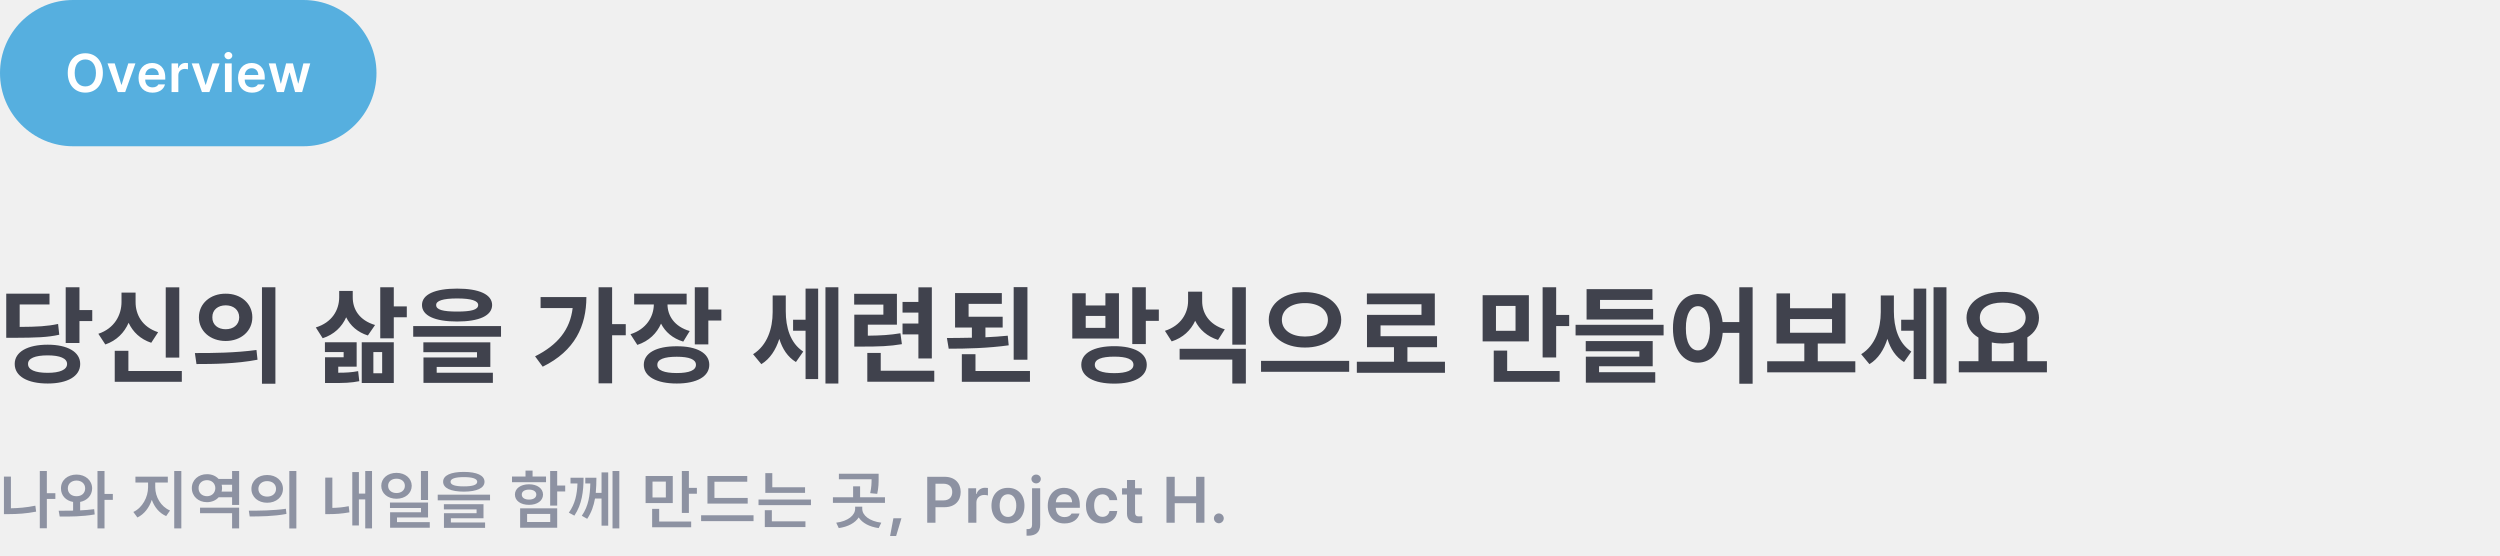
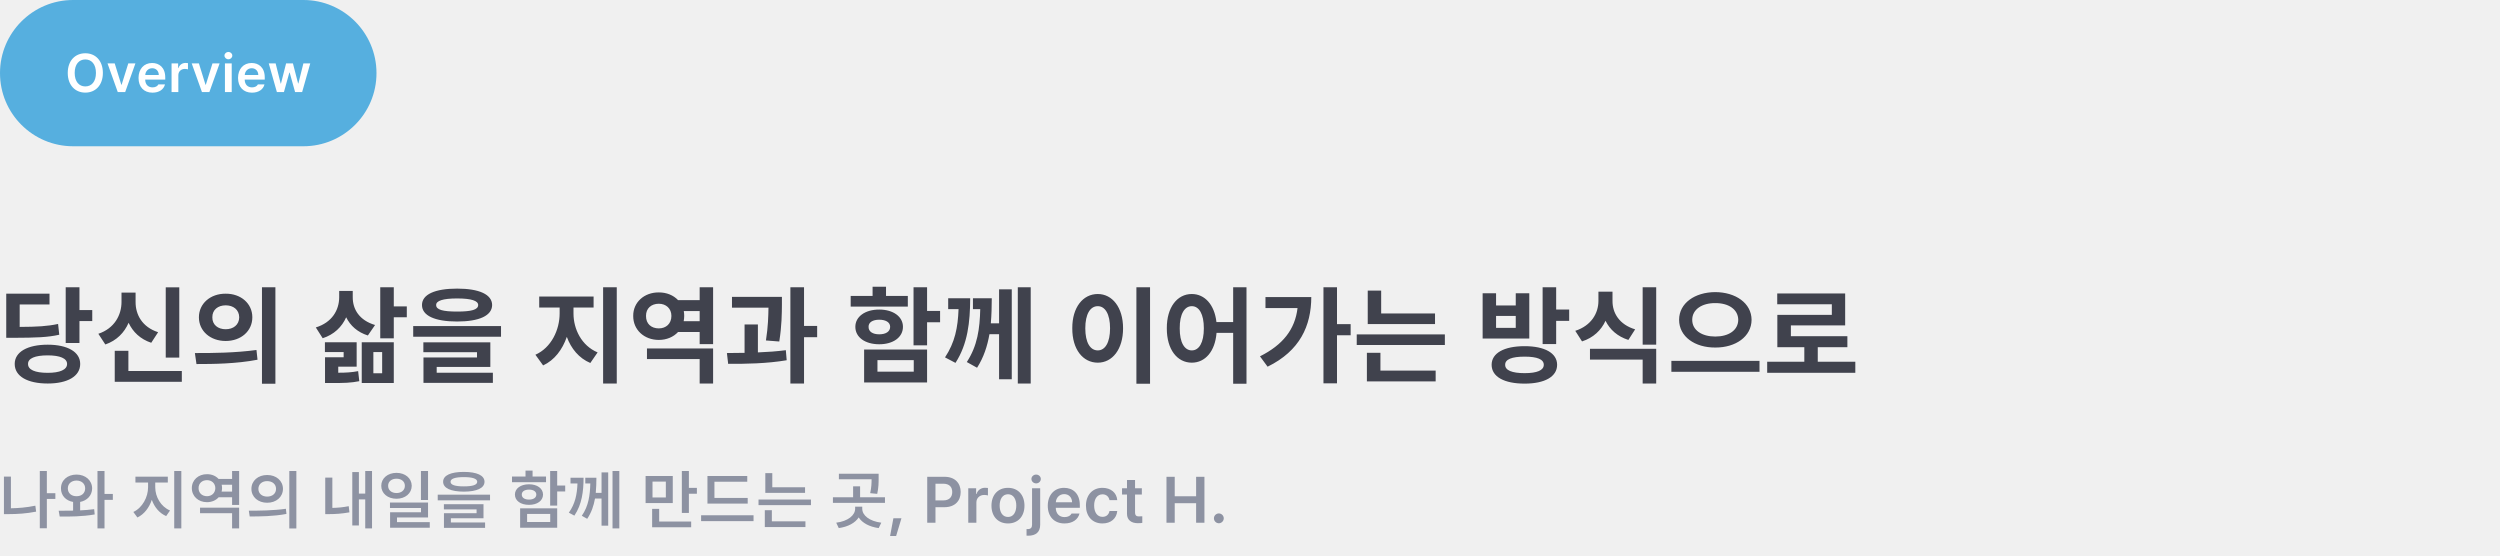
<svg xmlns="http://www.w3.org/2000/svg" width="923" height="205" viewBox="0 0 923 205" fill="none">
  <rect width="139" height="54" rx="27" fill="#56AFDF" />
  <path d="M37.983 26.93C37.983 31.5 35.209 34.195 31.498 34.195C27.788 34.195 25.014 31.48 25.014 26.93C25.014 22.359 27.788 19.664 31.498 19.664C35.209 19.664 37.983 22.359 37.983 26.93ZM35.424 26.93C35.424 23.707 33.803 21.949 31.498 21.949C29.194 21.949 27.573 23.707 27.573 26.93C27.573 30.152 29.194 31.91 31.498 31.91C33.803 31.91 35.424 30.152 35.424 26.93ZM50.004 23.395L46.215 34H43.48L39.691 23.395H42.348L44.789 31.285H44.906L47.367 23.395H50.004ZM56.302 34.215C53.099 34.215 51.146 32.086 51.146 28.766C51.146 25.484 53.138 23.258 56.166 23.258C58.763 23.258 61.009 24.879 61.009 28.609V29.391H53.607C53.636 31.197 54.701 32.262 56.322 32.262C57.416 32.262 58.158 31.793 58.47 31.168H60.912C60.462 33.004 58.763 34.215 56.302 34.215ZM53.627 27.691H58.627C58.607 26.246 57.65 25.191 56.205 25.191C54.701 25.191 53.705 26.334 53.627 27.691ZM63.343 34V23.395H65.765V25.152H65.882C66.253 23.941 67.288 23.238 68.499 23.238C68.773 23.238 69.163 23.258 69.398 23.297V25.602C69.183 25.523 68.656 25.445 68.245 25.445C66.859 25.445 65.843 26.402 65.843 27.75V34H63.343ZM81.087 23.395L77.298 34H74.563L70.774 23.395H73.43L75.872 31.285H75.989L78.45 23.395H81.087ZM83.049 34V23.395H85.549V34H83.049ZM84.319 21.891C83.537 21.891 82.873 21.285 82.873 20.523C82.873 19.781 83.537 19.176 84.319 19.176C85.12 19.176 85.764 19.781 85.764 20.523C85.764 21.285 85.12 21.891 84.319 21.891ZM93.039 34.215C89.836 34.215 87.883 32.086 87.883 28.766C87.883 25.484 89.875 23.258 92.902 23.258C95.5 23.258 97.746 24.879 97.746 28.609V29.391H90.344C90.373 31.197 91.438 32.262 93.059 32.262C94.152 32.262 94.894 31.793 95.207 31.168H97.648C97.199 33.004 95.5 34.215 93.039 34.215ZM90.363 27.691H95.363C95.344 26.246 94.387 25.191 92.941 25.191C91.438 25.191 90.441 26.334 90.363 27.691ZM102.228 34L99.22 23.395H101.759L103.634 30.855H103.732L105.627 23.395H108.146L110.06 30.816H110.158L112.013 23.395H114.552L111.545 34H108.947L106.955 26.812H106.818L104.826 34H102.228Z" fill="white" />
-   <path d="M29.336 106.047V114.484H34.062V118.547H29.336V126.633H24.258V106.047H29.336ZM17.617 127.258C24.922 127.258 29.609 129.914 29.609 134.367C29.609 138.938 24.922 141.594 17.617 141.594C10.156 141.594 5.43 138.938 5.43 134.367C5.43 129.914 10.156 127.258 17.617 127.258ZM17.617 131.203C12.93 131.203 10.312 132.297 10.352 134.367C10.312 136.516 12.93 137.648 17.617 137.648C22.109 137.648 24.766 136.516 24.766 134.367C24.766 132.297 22.109 131.203 17.617 131.203ZM18.281 108.43V112.414H7.266V120.695C13.848 120.656 17.461 120.461 21.445 119.602L21.875 123.586C17.5 124.562 13.32 124.68 5.273 124.719H2.305V108.43H18.281ZM66.191 106.086V132.023H61.191V106.086H66.191ZM67.128 136.984V140.969H42.362V129.523H47.402V136.984H67.128ZM50.058 111.477C50.019 116.164 52.519 120.773 58.378 122.648L55.839 126.555C51.835 125.227 49.062 122.57 47.48 119.172C45.898 122.824 43.046 125.754 38.886 127.18L36.308 123.234C42.284 121.242 44.862 116.281 44.862 111.477V108.039H50.058V111.477ZM83.319 108.43C88.944 108.391 93.162 112.062 93.162 117.141C93.162 122.258 88.944 125.891 83.319 125.891C77.694 125.891 73.436 122.258 73.436 117.141C73.436 112.062 77.694 108.391 83.319 108.43ZM83.319 112.727C80.506 112.727 78.358 114.367 78.397 117.141C78.358 119.953 80.506 121.555 83.319 121.555C86.131 121.555 88.28 119.953 88.319 117.141C88.28 114.367 86.17 112.727 83.319 112.727ZM101.678 106.047V141.672H96.717V106.047H101.678ZM71.952 130.344C78.28 130.383 87.069 130.266 94.686 129.211L95.077 132.805C87.186 134.328 78.748 134.406 72.537 134.406L71.952 130.344ZM130.231 109.68C130.192 114.211 132.692 118.273 138.473 119.992L135.817 123.859C131.989 122.648 129.333 120.246 127.809 117.141C126.227 120.695 123.356 123.508 119.137 124.875L116.598 120.891C122.575 119.055 125.192 114.523 125.231 109.797V107.414H130.231V109.68ZM145.387 106.047V113.117H150.192V117.141H145.387V124.914H140.387V106.047H145.387ZM131.677 126.359V135.383H124.88V137.609C127.868 137.609 129.841 137.473 132.223 137.023L132.653 140.734C129.528 141.359 126.989 141.438 122.145 141.398H119.997V131.906H126.872V129.992H119.958V126.359H131.677ZM145.387 126.359V141.398H133.552V126.359H145.387ZM137.848 129.992V137.805H141.091V129.992H137.848ZM168.766 106.555C176.93 106.555 181.656 108.703 181.695 112.609C181.656 116.555 176.93 118.703 168.766 118.703C160.562 118.703 155.797 116.555 155.797 112.609C155.797 108.703 160.562 106.555 168.766 106.555ZM168.766 110.188C163.531 110.188 160.992 111.047 161.031 112.609C160.992 114.367 163.531 115.031 168.766 115.031C174.039 115.031 176.539 114.367 176.539 112.609C176.539 111.047 174.039 110.188 168.766 110.188ZM184.977 120.383V124.328H152.555V120.383H184.977ZM181.031 126.398V135.461H161.227V137.609H181.969V141.359H156.344V131.984H176.109V130.031H156.305V126.398H181.031ZM225.991 106.047V119.68H231.03V123.781H225.991V141.516H220.991V106.047H225.991ZM216.498 109.68C216.459 120.305 212.319 129.523 200.366 135.383L197.553 131.555C205.971 127.336 210.483 121.672 211.42 113.742H199.584V109.68H216.498ZM253.509 108.43V112.414H246.439C246.478 116.555 248.959 120.559 254.642 122.219L252.259 126.125C248.334 124.934 245.619 122.551 244.056 119.484C242.474 123.078 239.584 125.93 235.306 127.336L232.767 123.391C238.666 121.535 241.322 116.926 241.4 112.414H234.134V108.43H253.509ZM261.517 106.047V114.289H266.322V118.352H261.517V127.141H256.517V106.047H261.517ZM249.877 127.844C257.259 127.805 261.869 130.344 261.869 134.68C261.869 139.016 257.259 141.594 249.877 141.594C242.337 141.594 237.689 139.016 237.689 134.68C237.689 130.344 242.337 127.805 249.877 127.844ZM249.877 131.711C245.189 131.711 242.65 132.688 242.689 134.68C242.65 136.711 245.189 137.727 249.877 137.727C254.486 137.727 256.947 136.711 256.947 134.68C256.947 132.688 254.486 131.711 249.877 131.711ZM290.109 114.992C290.109 120.734 291.711 126.672 296.555 129.797L293.859 133.664C290.793 131.809 288.84 128.762 287.727 125.109C286.438 129.133 284.309 132.492 281.086 134.445L278.039 130.773C283.312 127.492 285.266 121.242 285.266 115.227V109.094H290.109V114.992ZM309.523 106.047V141.594H304.758V106.047H309.523ZM302.062 106.555V139.953H297.414V122.102H292.805V118.039H297.414V106.555H302.062ZM331.144 108.469V119.875H320.402V123.938C325.284 123.879 328.624 123.684 332.433 123.039L332.98 127.062C328.409 127.844 324.464 127.961 318.136 127.961H315.402V116.164H326.144V112.453H315.362V108.469H331.144ZM344.034 106.086V132.336H339.073V123.469H333.214V119.445H339.073V115.422H333.214V111.477H339.073V106.086H344.034ZM344.933 136.867V140.93H320.206V130.305H325.167V136.867H344.933ZM370.186 116.945V120.93H363.819V124.523C366.631 124.387 369.424 124.211 372.061 123.938L372.413 127.492C364.873 128.547 356.827 128.742 350.264 128.742L349.6 124.797C352.452 124.777 355.596 124.758 358.819 124.68V120.93H352.608V108.195H369.873V112.18H357.608V116.945H370.186ZM379.327 106.008V132.805H374.248V106.008H379.327ZM380.264 136.984V140.969H355.108V130.773H360.147V136.984H380.264ZM411.395 127.805C418.778 127.805 423.388 130.344 423.388 134.68C423.388 139.094 418.778 141.633 411.395 141.633C403.856 141.633 399.208 139.094 399.208 134.68C399.208 130.344 403.856 127.805 411.395 127.805ZM411.395 131.672C406.708 131.672 404.169 132.648 404.208 134.68C404.169 136.711 406.708 137.766 411.395 137.766C416.005 137.766 418.466 136.711 418.466 134.68C418.466 132.648 416.005 131.672 411.395 131.672ZM423.036 106.047V114.289H427.841V118.469H423.036V127.023H418.036V106.047H423.036ZM400.848 108.273V112.766H408.114V108.273H413.114V124.992H395.888V108.273H400.848ZM400.848 121.047H408.114V116.633H400.848V121.047ZM443.836 111.086C443.797 115.539 446.336 119.836 452.195 121.594L449.695 125.5C445.652 124.211 442.859 121.691 441.258 118.43C439.656 121.945 436.766 124.699 432.586 126.047L430.086 122.141C436.023 120.227 438.641 115.617 438.641 111.086V107.688H443.836V111.086ZM459.969 128.781V141.594H454.969V132.766H435.516V128.781H459.969ZM459.969 106.047V127.258H454.969V106.047H459.969ZM481.784 107.844C489.284 107.883 495.144 111.906 495.183 118.078C495.144 124.289 489.284 128.352 481.784 128.312C474.245 128.352 468.425 124.289 468.425 118.078C468.425 111.906 474.245 107.883 481.784 107.844ZM481.784 111.906C476.862 111.867 473.269 114.25 473.269 118.078C473.269 121.945 476.862 124.25 481.784 124.25C486.706 124.25 490.222 121.945 490.261 118.078C490.222 114.25 486.706 111.867 481.784 111.906ZM498.112 133.234V137.258H465.573V133.234H498.112ZM533.483 133.547V137.648H500.944V133.547H514.655V128.195H504.694V116.242H524.811V112.336H504.655V108.352H529.733V120.148H509.694V124.133H530.553V128.195H519.616V133.547H533.483ZM564.458 108.977V126.047H547.388V108.977H564.458ZM552.309 112.961V122.141H559.536V112.961H552.309ZM574.536 106.047V116.281H579.341V120.383H574.536V131.984H569.536V106.047H574.536ZM575.825 136.984V140.969H551.489V129.445H556.45V136.984H575.825ZM614.203 119.914V123.82H581.703V119.914H614.203ZM610.336 114.055V117.961H585.766V106.75H610.062V110.734H590.727V114.055H610.336ZM610.18 125.93V135.227H590.375V137.414H611.117V141.281H585.492V131.672H605.258V129.68H585.453V125.93H610.18ZM626.878 108.547C631.683 108.547 635.257 112.512 635.98 118.898H642.152V106.047H647.073V141.672H642.152V122.883H636.019C635.491 129.719 631.839 133.898 626.878 133.898C621.487 133.898 617.62 129.016 617.659 121.203C617.62 113.469 621.487 108.547 626.878 108.547ZM626.878 113.039C624.222 113.039 622.386 115.93 622.425 121.203C622.386 126.516 624.222 129.367 626.878 129.367C629.573 129.367 631.331 126.516 631.331 121.203C631.331 115.93 629.573 113.039 626.878 113.039ZM684.983 133.391V137.453H652.444V133.391H666.155V126.828H655.881V108.312H660.881V113.82H676.389V108.312H681.35V126.828H671.116V133.391H684.983ZM660.881 122.844H676.389V117.805H660.881V122.844ZM699.22 114.992C699.22 120.734 700.822 126.672 705.666 129.797L702.97 133.664C699.904 131.809 697.951 128.762 696.838 125.109C695.548 129.133 693.42 132.492 690.197 134.445L687.15 130.773C692.423 127.492 694.377 121.242 694.377 115.227V109.094H699.22V114.992ZM718.634 106.047V141.594H713.869V106.047H718.634ZM711.173 106.555V139.953H706.525V122.102H701.916V118.039H706.525V106.555H711.173ZM755.723 133.352V137.453H723.184V133.352H730.45V124.641C727.696 123 726.036 120.48 726.036 117.336C726.036 111.594 731.661 107.766 739.395 107.766C747.091 107.766 752.755 111.594 752.794 117.336C752.774 120.402 751.153 122.902 748.497 124.562V133.352H755.723ZM739.395 111.711C734.317 111.711 730.958 113.742 730.958 117.336C730.958 120.812 734.317 122.961 739.395 122.961C744.434 122.961 747.833 120.812 747.872 117.336C747.833 113.742 744.434 111.711 739.395 111.711ZM735.372 133.352H743.458V126.438C742.188 126.691 740.821 126.828 739.395 126.828C737.97 126.828 736.622 126.711 735.372 126.438V133.352Z" fill="#40424D" />
+   <path d="M29.336 106.047V114.484H34.062V118.547H29.336V126.633H24.258V106.047H29.336ZM17.617 127.258C24.922 127.258 29.609 129.914 29.609 134.367C29.609 138.938 24.922 141.594 17.617 141.594C10.156 141.594 5.43 138.938 5.43 134.367C5.43 129.914 10.156 127.258 17.617 127.258ZM17.617 131.203C12.93 131.203 10.312 132.297 10.352 134.367C10.312 136.516 12.93 137.648 17.617 137.648C22.109 137.648 24.766 136.516 24.766 134.367C24.766 132.297 22.109 131.203 17.617 131.203ZM18.281 108.43V112.414H7.266V120.695C13.848 120.656 17.461 120.461 21.445 119.602L21.875 123.586C17.5 124.562 13.32 124.68 5.273 124.719H2.305V108.43H18.281ZM66.191 106.086V132.023H61.191V106.086H66.191ZM67.128 136.984V140.969H42.362V129.523H47.402V136.984H67.128ZM50.058 111.477C50.019 116.164 52.519 120.773 58.378 122.648L55.839 126.555C51.835 125.227 49.062 122.57 47.48 119.172C45.898 122.824 43.046 125.754 38.886 127.18L36.308 123.234C42.284 121.242 44.862 116.281 44.862 111.477V108.039H50.058V111.477ZM83.319 108.43C88.944 108.391 93.162 112.062 93.162 117.141C93.162 122.258 88.944 125.891 83.319 125.891C77.694 125.891 73.436 122.258 73.436 117.141C73.436 112.062 77.694 108.391 83.319 108.43ZM83.319 112.727C80.506 112.727 78.358 114.367 78.397 117.141C78.358 119.953 80.506 121.555 83.319 121.555C86.131 121.555 88.28 119.953 88.319 117.141C88.28 114.367 86.17 112.727 83.319 112.727ZM101.678 106.047V141.672H96.717V106.047H101.678ZM71.952 130.344C78.28 130.383 87.069 130.266 94.686 129.211L95.077 132.805C87.186 134.328 78.748 134.406 72.537 134.406L71.952 130.344ZM130.231 109.68C130.192 114.211 132.692 118.273 138.473 119.992L135.817 123.859C131.989 122.648 129.333 120.246 127.809 117.141C126.227 120.695 123.356 123.508 119.137 124.875L116.598 120.891C122.575 119.055 125.192 114.523 125.231 109.797V107.414H130.231V109.68ZM145.387 106.047V113.117H150.192V117.141H145.387V124.914H140.387V106.047H145.387ZM131.677 126.359V135.383H124.88V137.609C127.868 137.609 129.841 137.473 132.223 137.023L132.653 140.734C129.528 141.359 126.989 141.438 122.145 141.398H119.997V131.906H126.872V129.992H119.958V126.359H131.677ZM145.387 126.359V141.398H133.552V126.359H145.387ZM137.848 129.992V137.805H141.091V129.992H137.848ZM168.766 106.555C176.93 106.555 181.656 108.703 181.695 112.609C181.656 116.555 176.93 118.703 168.766 118.703C160.562 118.703 155.797 116.555 155.797 112.609C155.797 108.703 160.562 106.555 168.766 106.555ZM168.766 110.188C163.531 110.188 160.992 111.047 161.031 112.609C160.992 114.367 163.531 115.031 168.766 115.031C174.039 115.031 176.539 114.367 176.539 112.609C176.539 111.047 174.039 110.188 168.766 110.188ZM184.977 120.383V124.328H152.555V120.383H184.977ZM181.031 126.398V135.461H161.227V137.609H181.969V141.359H156.344V131.984H176.109V130.031H156.305V126.398H181.031ZM211.733 115.734C211.733 121.477 214.663 127.609 220.639 130.109L217.944 134.016C213.745 132.238 210.854 128.703 209.272 124.367C207.651 129.074 204.702 132.98 200.522 134.914L197.67 130.969C203.569 128.352 206.616 121.75 206.616 115.734V113.547H199.077V109.484H219.155V113.547H211.733V115.734ZM227.709 106.047V141.594H222.67V106.047H227.709ZM263.275 128.664V141.594H258.314V132.57H238.861V128.664H263.275ZM263.275 106.047V127.062H258.314V122.57H250.345C248.646 124.406 246.127 125.5 243.236 125.5C237.845 125.5 233.744 121.789 233.783 116.633C233.744 111.594 237.845 107.922 243.236 107.961C246.127 107.941 248.646 109.016 250.345 110.812H258.314V106.047H263.275ZM243.236 112.141C240.462 112.141 238.47 113.859 238.509 116.633C238.47 119.562 240.462 121.242 243.236 121.242C245.853 121.242 247.884 119.562 247.884 116.633C247.884 113.859 245.853 112.141 243.236 112.141ZM252.416 118.586H258.314V114.836H252.455C252.552 115.402 252.611 116.008 252.611 116.633C252.611 117.316 252.533 117.961 252.416 118.586ZM288.684 109.602V112.453C288.645 115.812 288.645 120.188 287.708 126.086L282.786 125.695C283.587 120.539 283.665 116.73 283.723 113.586H270.247V109.602H288.684ZM279.817 119.797V130.109C283.313 129.973 286.868 129.719 290.13 129.289L290.442 133C283.138 134.25 275.052 134.367 268.841 134.328L268.372 130.344C270.364 130.324 272.591 130.324 274.895 130.266V119.797H279.817ZM296.848 106.047V120.344H301.692V124.484H296.848V141.594H291.809V106.047H296.848ZM342.277 106.047V114.797H347.081V118.977H342.277V127.492H337.277V106.047H342.277ZM342.277 129.055V141.203H319.034V129.055H342.277ZM323.956 132.961V137.219H337.355V132.961H323.956ZM335.167 109.25V113.195H314.073V109.25H322.159V105.852H327.12V109.25H335.167ZM324.62 114.289C329.777 114.289 333.37 116.906 333.37 120.656C333.37 124.523 329.777 127.102 324.62 127.102C319.386 127.102 315.792 124.523 315.792 120.656C315.792 116.906 319.386 114.289 324.62 114.289ZM324.62 118.039C322.237 118.039 320.636 118.977 320.675 120.656C320.636 122.453 322.237 123.43 324.62 123.43C327.003 123.43 328.644 122.453 328.644 120.656C328.644 118.977 327.003 118.039 324.62 118.039ZM358.194 110.109C358.155 118.977 357.295 126.945 352.764 133.977L348.897 131.945C352.549 126.418 353.643 121.027 353.897 114.133H350.069V110.109H358.194ZM366.163 110.109C366.143 113.234 366.084 116.34 365.811 119.367H368.858V106.828H373.545V140.031H368.858V123.391H365.303C364.541 127.746 363.194 131.926 360.733 135.773L356.944 133.664C360.909 127.609 361.729 121.34 361.905 114.133H359.209V110.109H366.163ZM380.538 106.047V141.594H375.772V106.047H380.538ZM424.598 106.047V141.672H419.559V106.047H424.598ZM405.302 108.547C410.653 108.547 414.638 113.469 414.638 121.203C414.638 129.016 410.653 133.898 405.302 133.898C399.833 133.898 395.848 129.016 395.888 121.203C395.848 113.469 399.833 108.547 405.302 108.547ZM405.302 113.039C402.528 113.039 400.692 115.93 400.692 121.203C400.692 126.516 402.528 129.367 405.302 129.367C407.997 129.367 409.833 126.516 409.833 121.203C409.833 115.93 407.997 113.039 405.302 113.039ZM440.008 108.547C444.812 108.547 448.387 112.512 449.109 118.898H455.281V106.047H460.203V141.672H455.281V122.883H449.148C448.621 129.719 444.969 133.898 440.008 133.898C434.617 133.898 430.75 129.016 430.789 121.203C430.75 113.469 434.617 108.547 440.008 108.547ZM440.008 113.039C437.352 113.039 435.516 115.93 435.555 121.203C435.516 126.516 437.352 129.367 440.008 129.367C442.703 129.367 444.461 126.516 444.461 121.203C444.461 115.93 442.703 113.039 440.008 113.039ZM493.62 106.047V119.68H498.659V123.781H493.62V141.516H488.62V106.047H493.62ZM484.128 109.68C484.089 120.305 479.948 129.523 467.995 135.383L465.183 131.555C473.601 127.336 478.112 121.672 479.05 113.742H467.214V109.68H484.128ZM529.811 115.734V119.641H504.967V107.297H509.928V115.734H529.811ZM533.444 123.469V127.375H500.905V123.469H533.444ZM530.045 136.828V140.812H504.655V130.266H509.655V136.828H530.045ZM562.895 127.805C570.278 127.805 574.888 130.344 574.888 134.68C574.888 139.094 570.278 141.633 562.895 141.633C555.356 141.633 550.708 139.094 550.708 134.68C550.708 130.344 555.356 127.805 562.895 127.805ZM562.895 131.672C558.208 131.672 555.669 132.648 555.708 134.68C555.669 136.711 558.208 137.766 562.895 137.766C567.505 137.766 569.966 136.711 569.966 134.68C569.966 132.648 567.505 131.672 562.895 131.672ZM574.536 106.047V114.289H579.341V118.469H574.536V127.023H569.536V106.047H574.536ZM552.348 108.273V112.766H559.614V108.273H564.614V124.992H547.388V108.273H552.348ZM552.348 121.047H559.614V116.633H552.348V121.047ZM595.336 111.086C595.297 115.539 597.836 119.836 603.695 121.594L601.195 125.5C597.152 124.211 594.359 121.691 592.758 118.43C591.156 121.945 588.266 124.699 584.086 126.047L581.586 122.141C587.523 120.227 590.141 115.617 590.141 111.086V107.688H595.336V111.086ZM611.469 128.781V141.594H606.469V132.766H587.016V128.781H611.469ZM611.469 106.047V127.258H606.469V106.047H611.469ZM633.284 107.844C640.784 107.883 646.644 111.906 646.683 118.078C646.644 124.289 640.784 128.352 633.284 128.312C625.745 128.352 619.925 124.289 619.925 118.078C619.925 111.906 625.745 107.883 633.284 107.844ZM633.284 111.906C628.362 111.867 624.769 114.25 624.769 118.078C624.769 121.945 628.362 124.25 633.284 124.25C638.206 124.25 641.722 121.945 641.761 118.078C641.722 114.25 638.206 111.867 633.284 111.906ZM649.612 133.234V137.258H617.073V133.234H649.612ZM684.983 133.547V137.648H652.444V133.547H666.155V128.195H656.194V116.242H676.311V112.336H656.155V108.352H681.233V120.148H661.194V124.133H682.053V128.195H671.116V133.547H684.983Z" fill="#40424D" />
  <path d="M20.438 182.078V184.211H17.297V195.039H14.695V173.898H17.297V182.078H20.438ZM4.031 175.961V187.656C6.855 187.609 9.867 187.363 13.055 186.695L13.336 188.898C9.773 189.602 6.375 189.812 3.234 189.812H1.453V175.961H4.031ZM28.253 175.211C31.511 175.211 33.996 177.32 34.019 180.32C33.996 182.91 32.167 184.82 29.589 185.312V188.43C31.347 188.348 33.117 188.207 34.769 187.984L34.957 189.93C30.527 190.727 25.675 190.75 22.043 190.703L21.668 188.57C23.261 188.57 25.089 188.57 26.988 188.523V185.312C24.328 184.867 22.488 182.945 22.511 180.32C22.488 177.32 24.925 175.211 28.253 175.211ZM28.253 177.414C26.402 177.438 25.043 178.539 25.043 180.32C25.043 182.102 26.402 183.227 28.253 183.203C30.082 183.227 31.441 182.102 31.441 180.32C31.441 178.539 30.082 177.438 28.253 177.414ZM38.589 173.898V182.359H41.66V184.562H38.589V195.086H35.988V173.898H38.589ZM57.315 179.922C57.315 183.391 59.354 187.047 62.776 188.477L61.346 190.539C58.838 189.461 57.01 187.234 56.049 184.539C55.065 187.445 53.213 189.883 50.729 191.055L49.229 189.016C52.581 187.469 54.667 183.531 54.667 179.922V178.141H50.002V175.984H61.956V178.141H57.315V179.922ZM66.948 173.898V195.086H64.323V173.898H66.948ZM88.287 187.422V195.086H85.686V189.484H73.85V187.422H88.287ZM88.287 173.898V186.414H85.686V183.602H80.717C79.709 184.727 78.186 185.406 76.428 185.406C73.24 185.406 70.826 183.25 70.826 180.203C70.826 177.203 73.24 175.047 76.428 175.07C78.174 175.059 79.697 175.715 80.693 176.828H85.686V173.898H88.287ZM76.428 177.273C74.6 177.273 73.311 178.445 73.311 180.203C73.311 182.031 74.6 183.18 76.428 183.203C78.162 183.18 79.475 182.031 79.498 180.203C79.475 178.445 78.162 177.273 76.428 177.273ZM81.818 181.492H85.686V178.961H81.842C81.924 179.359 81.983 179.77 81.983 180.203C81.983 180.648 81.924 181.082 81.818 181.492ZM98.634 175.375C101.986 175.352 104.447 177.484 104.47 180.484C104.447 183.508 101.986 185.617 98.634 185.617C95.306 185.617 92.822 183.508 92.822 180.484C92.822 177.484 95.306 175.352 98.634 175.375ZM98.634 177.625C96.783 177.625 95.4 178.727 95.4 180.484C95.4 182.266 96.783 183.344 98.634 183.344C100.509 183.344 101.916 182.266 101.916 180.484C101.916 178.727 100.509 177.625 98.634 177.625ZM109.416 173.898V195.109H106.814V173.898H109.416ZM91.861 188.547C95.681 188.547 100.978 188.5 105.548 187.844L105.759 189.742C101.002 190.656 95.916 190.68 92.189 190.68L91.861 188.547ZM137.352 173.898V195.086H134.844V184.375H132.501V194.008H130.063V174.297H132.501V182.242H134.844V173.898H137.352ZM122.704 176.336V187.516C124.532 187.48 126.536 187.328 128.751 186.883L129.008 189.156C126.149 189.672 123.735 189.812 121.485 189.812H120.079V176.336H122.704ZM146.387 174.578C149.598 174.578 151.988 176.57 152.012 179.359C151.988 182.172 149.598 184.141 146.387 184.141C143.152 184.141 140.762 182.172 140.762 179.359C140.762 176.57 143.152 174.578 146.387 174.578ZM146.387 176.734C144.606 176.734 143.293 177.742 143.293 179.359C143.293 181 144.606 182.031 146.387 182.031C148.168 182.031 149.481 181 149.481 179.359C149.481 177.742 148.168 176.734 146.387 176.734ZM158.035 173.898V184.609H155.41V173.898H158.035ZM158.035 185.523V191.055H146.574V192.766H158.668V194.828H144.02V189.133H155.434V187.562H143.973V185.523H158.035ZM171.242 174.227C176.07 174.227 178.859 175.516 178.883 177.859C178.859 180.227 176.07 181.492 171.242 181.516C166.414 181.492 163.601 180.227 163.601 177.859C163.601 175.516 166.414 174.227 171.242 174.227ZM171.242 176.148C168.008 176.148 166.32 176.758 166.343 177.859C166.32 179.031 168.008 179.57 171.242 179.57C174.523 179.57 176.187 179.031 176.187 177.859C176.187 176.758 174.523 176.148 171.242 176.148ZM180.922 182.641V184.727H161.609V182.641H180.922ZM178.508 186.156V191.336H166.461V192.906H179.093V194.898H163.906V189.484H175.953V188.078H163.883V186.156H178.508ZM205.717 173.898V179.266H208.671V181.445H205.717V186.672H203.116V173.898H205.717ZM205.717 187.68V194.828H192.03V187.68H205.717ZM194.608 189.742V192.719H203.139V189.742H194.608ZM201.592 175.938V178.023H189.03V175.938H194.022V173.758H196.624V175.938H201.592ZM195.311 178.797C198.382 178.797 200.467 180.344 200.491 182.594C200.467 184.867 198.382 186.391 195.311 186.391C192.217 186.391 190.108 184.867 190.108 182.594C190.108 180.344 192.217 178.797 195.311 178.797ZM195.311 180.766C193.694 180.766 192.639 181.445 192.639 182.594C192.639 183.766 193.694 184.445 195.311 184.445C196.928 184.445 198.007 183.766 198.007 182.594C198.007 181.445 196.928 180.766 195.311 180.766ZM215.455 176.383C215.432 181.375 214.869 186.203 212.057 190.375L210.018 189.273C212.362 185.98 213.041 182.547 213.205 178.492H210.627V176.383H215.455ZM220.19 176.383C220.178 178.199 220.143 180.086 219.955 181.961H222.088V174.414H224.549V194.078H222.088V184.07H219.674C219.205 186.695 218.35 189.25 216.791 191.547L214.799 190.422C217.342 186.777 217.834 182.699 217.94 178.492H216.088V176.383H220.19ZM228.651 173.898V195.086H226.143V173.898H228.651ZM248.384 175.727V185.734H238.353V175.727H248.384ZM240.908 177.812V183.672H245.829V177.812H240.908ZM254.337 173.898V180.109H257.29V182.289H254.337V189.367H251.736V173.898H254.337ZM255.181 192.555V194.664H240.767V187.867H243.368V192.555H255.181ZM276.052 183.836V185.922H261.192V175.75H275.888V177.859H263.77V183.836H276.052ZM278.208 190.234V192.391H258.848V190.234H278.208ZM297.227 179.898V181.961H282.555V174.672H285.133V179.898H297.227ZM299.407 184.422V186.484H280.047V184.422H299.407ZM297.367 192.484V194.594H282.367V188.359H284.969V192.484H297.367ZM324.39 174.906V176.5C324.39 178.117 324.39 179.945 323.874 182.336L321.273 182.078C321.742 179.957 321.788 178.387 321.788 176.945H309.718V174.906H324.39ZM326.734 183.602V185.664H307.515V183.602H314.968V179.547H317.546V183.602H326.734ZM318.343 187.844C318.343 190.234 320.921 192.414 325.374 192.977L324.413 194.969C320.968 194.5 318.343 193.07 317.031 191.031C315.706 193.07 313.081 194.5 309.671 194.969L308.734 192.977C313.117 192.414 315.695 190.234 315.718 187.844V187.07H318.343V187.844ZM332.815 191.336L330.847 197.898H328.62L329.839 191.336H332.815ZM342.33 193V176.031H348.705C352.596 176.031 354.682 178.398 354.682 181.656C354.682 184.914 352.572 187.258 348.658 187.258H345.377V193H342.33ZM345.377 184.75H348.236C350.533 184.75 351.564 183.461 351.564 181.656C351.564 179.828 350.533 178.586 348.236 178.586H345.377V184.75ZM357.482 193V180.273H360.388V182.383H360.529C360.974 180.93 362.216 180.086 363.669 180.086C363.997 180.086 364.466 180.109 364.747 180.156V182.922C364.49 182.828 363.857 182.734 363.365 182.734C361.701 182.734 360.482 183.883 360.482 185.5V193H357.482ZM372.142 193.258C368.438 193.258 366.048 190.633 366.048 186.695C366.048 182.734 368.438 180.109 372.142 180.109C375.868 180.109 378.235 182.734 378.235 186.695C378.235 190.633 375.868 193.258 372.142 193.258ZM372.165 190.867C374.204 190.867 375.212 189.016 375.212 186.672C375.212 184.352 374.204 182.477 372.165 182.477C370.079 182.477 369.071 184.352 369.071 186.672C369.071 189.016 370.079 190.867 372.165 190.867ZM381.036 180.273H384.036V193.727C384.036 196.469 382.418 197.781 379.606 197.781C379.418 197.781 379.231 197.781 378.997 197.758V195.32C379.161 195.344 379.301 195.344 379.442 195.344C380.59 195.344 381.036 194.758 381.036 193.703V180.273ZM382.536 178.469C381.598 178.469 380.801 177.742 380.801 176.828C380.801 175.938 381.598 175.211 382.536 175.211C383.497 175.211 384.27 175.938 384.27 176.828C384.27 177.742 383.497 178.469 382.536 178.469ZM393.023 193.258C389.18 193.258 386.836 190.703 386.836 186.719C386.836 182.781 389.227 180.109 392.859 180.109C395.977 180.109 398.672 182.055 398.672 186.531V187.469H389.789C389.824 189.637 391.102 190.914 393.047 190.914C394.359 190.914 395.25 190.352 395.625 189.602H398.555C398.016 191.805 395.977 193.258 393.023 193.258ZM389.812 185.43H395.812C395.789 183.695 394.641 182.43 392.906 182.43C391.102 182.43 389.906 183.801 389.812 185.43ZM407.027 193.258C403.23 193.258 400.933 190.539 400.933 186.695C400.933 182.805 403.3 180.109 407.027 180.109C410.121 180.109 412.277 181.914 412.488 184.656H409.628C409.394 183.438 408.503 182.5 407.05 182.5C405.199 182.5 403.957 184.07 403.957 186.625C403.957 189.25 405.175 190.82 407.05 190.82C408.386 190.82 409.371 190.047 409.628 188.664H412.488C412.253 191.359 410.214 193.258 407.027 193.258ZM421.569 180.273V182.57H419.062V189.18C419.062 190.398 419.671 190.656 420.421 190.656C420.772 190.656 421.358 190.633 421.733 190.609V193.047C421.382 193.117 420.796 193.164 420.046 193.164C417.796 193.164 416.062 192.062 416.085 189.672V182.57H414.257V180.273H416.085V177.227H419.062V180.273H421.569ZM430.662 193V176.031H433.709V183.227H441.608V176.031H444.678V193H441.608V185.781H433.709V193H430.662ZM450.009 193.188C449.002 193.188 448.181 192.367 448.181 191.359C448.181 190.375 449.002 189.555 450.009 189.555C450.97 189.555 451.814 190.375 451.814 191.359C451.814 192.367 450.97 193.188 450.009 193.188Z" fill="#8D92A2" />
</svg>
